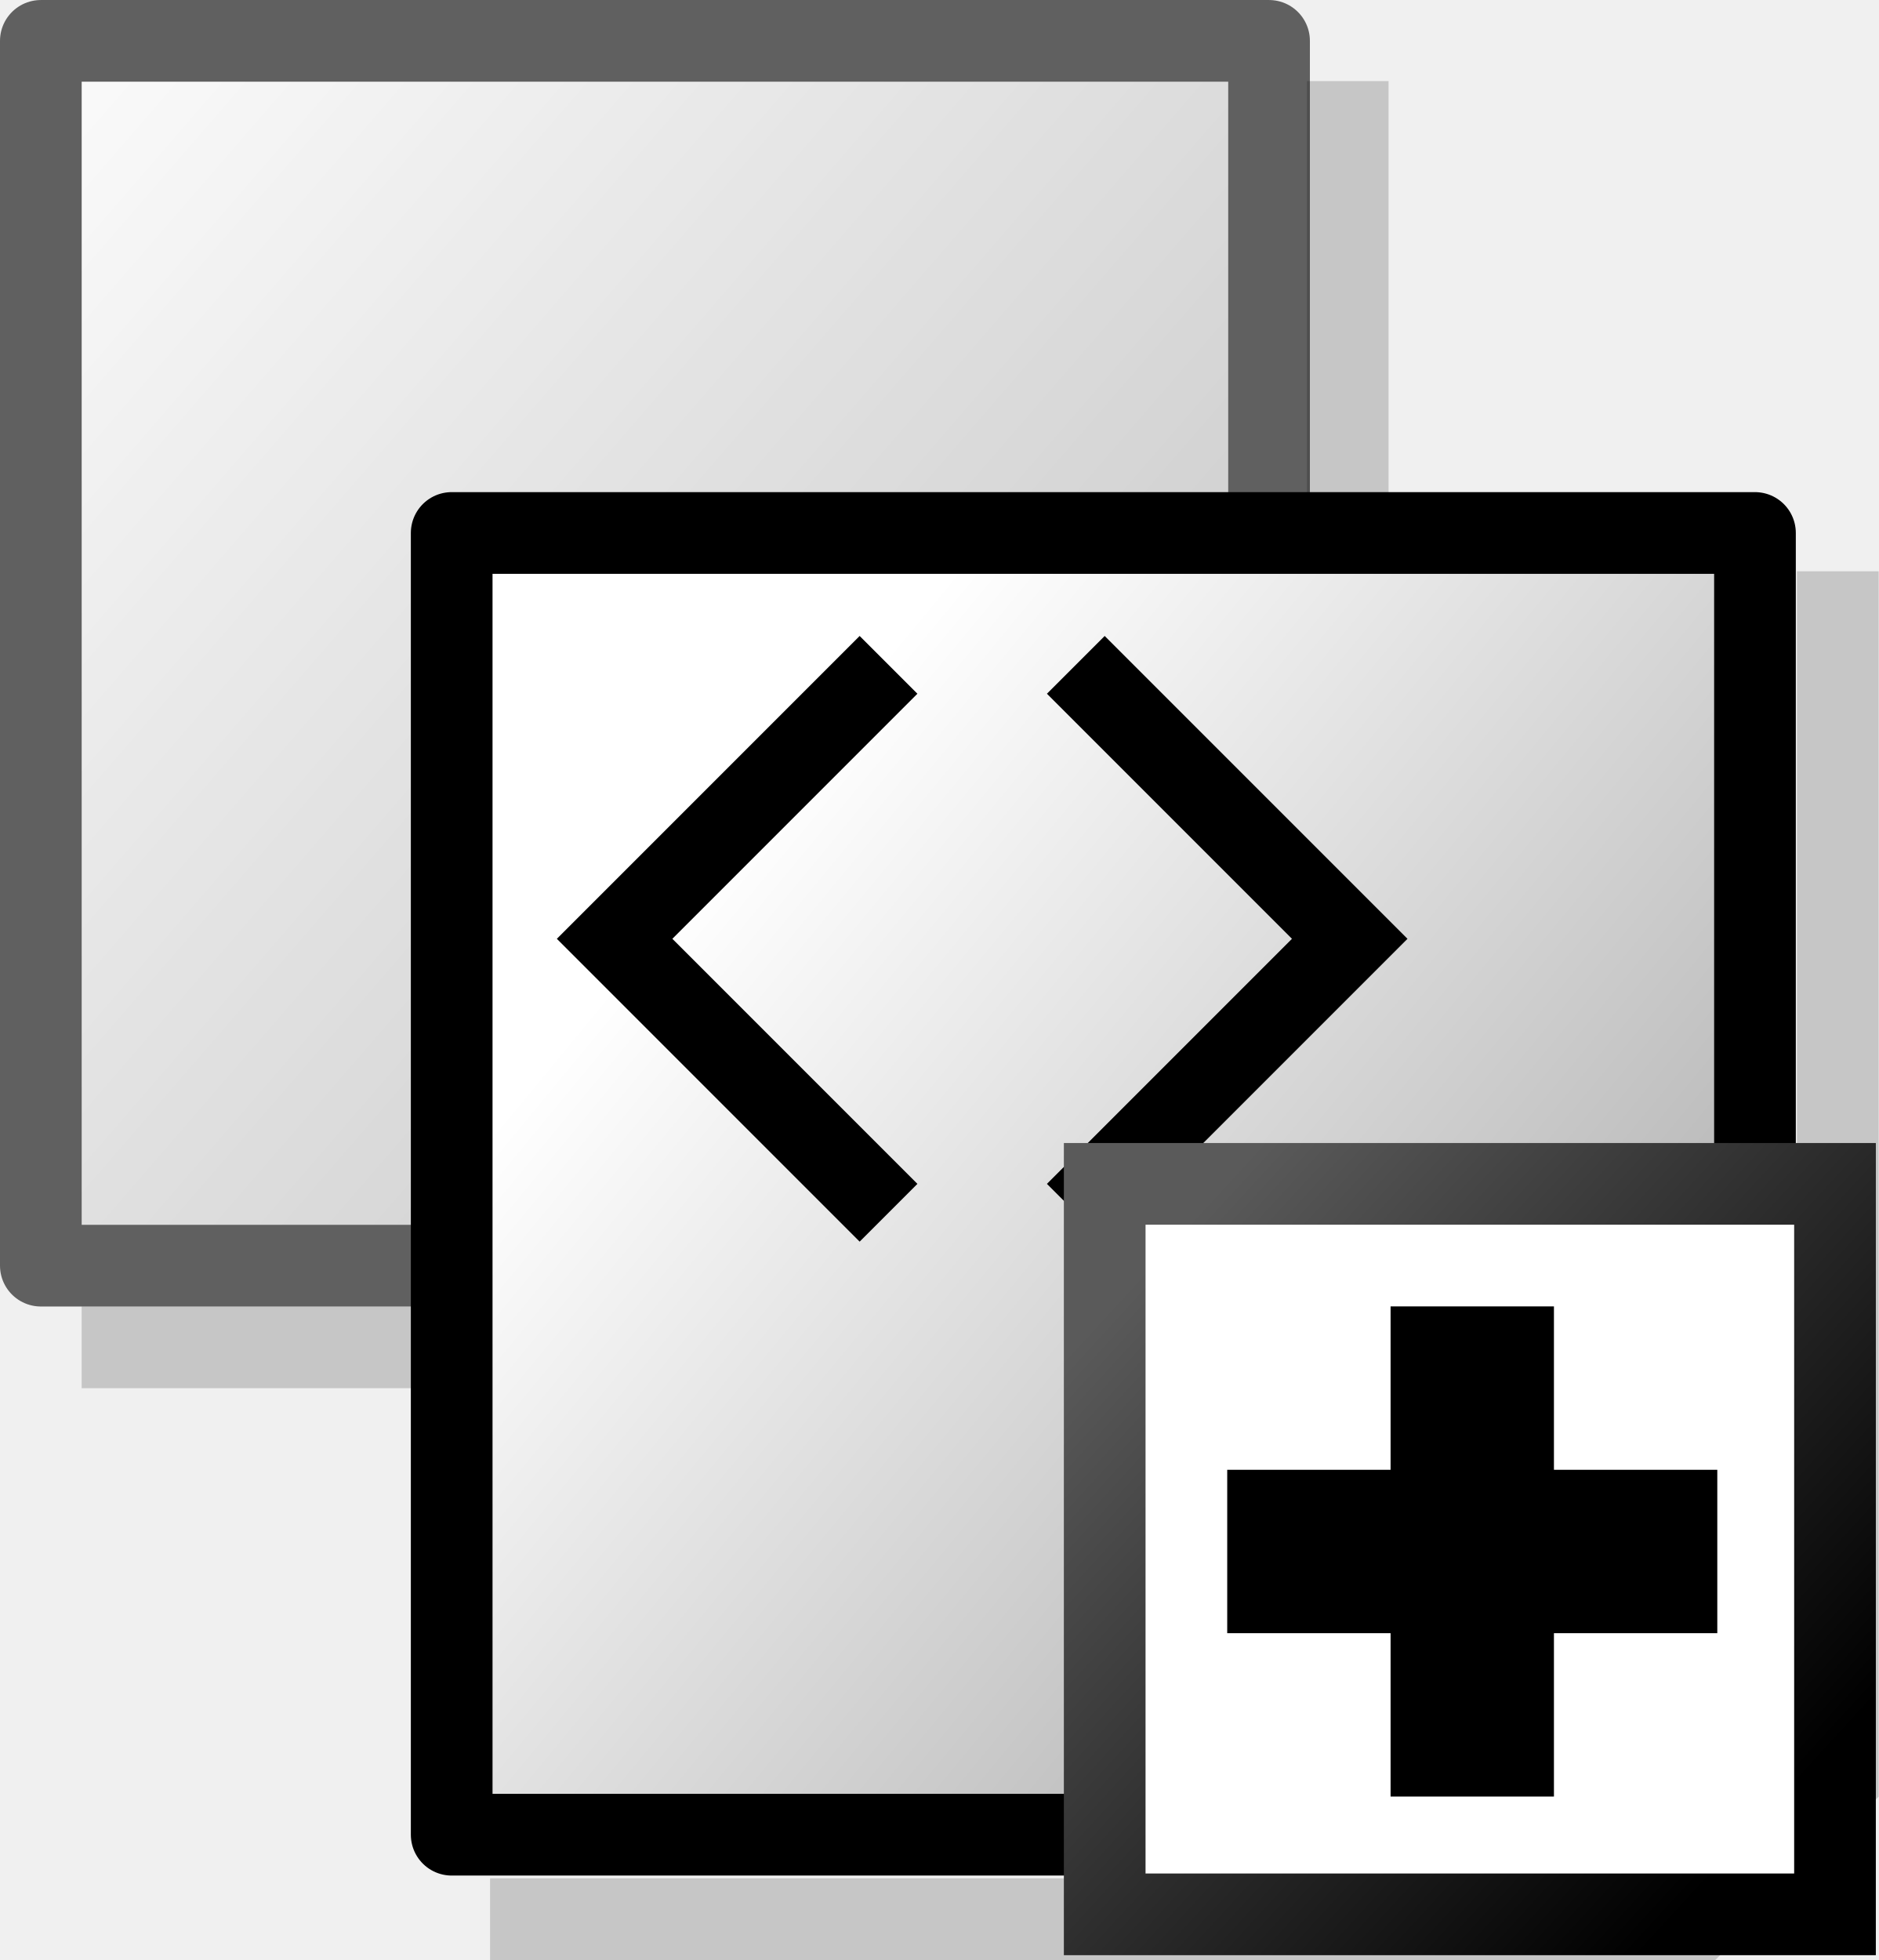
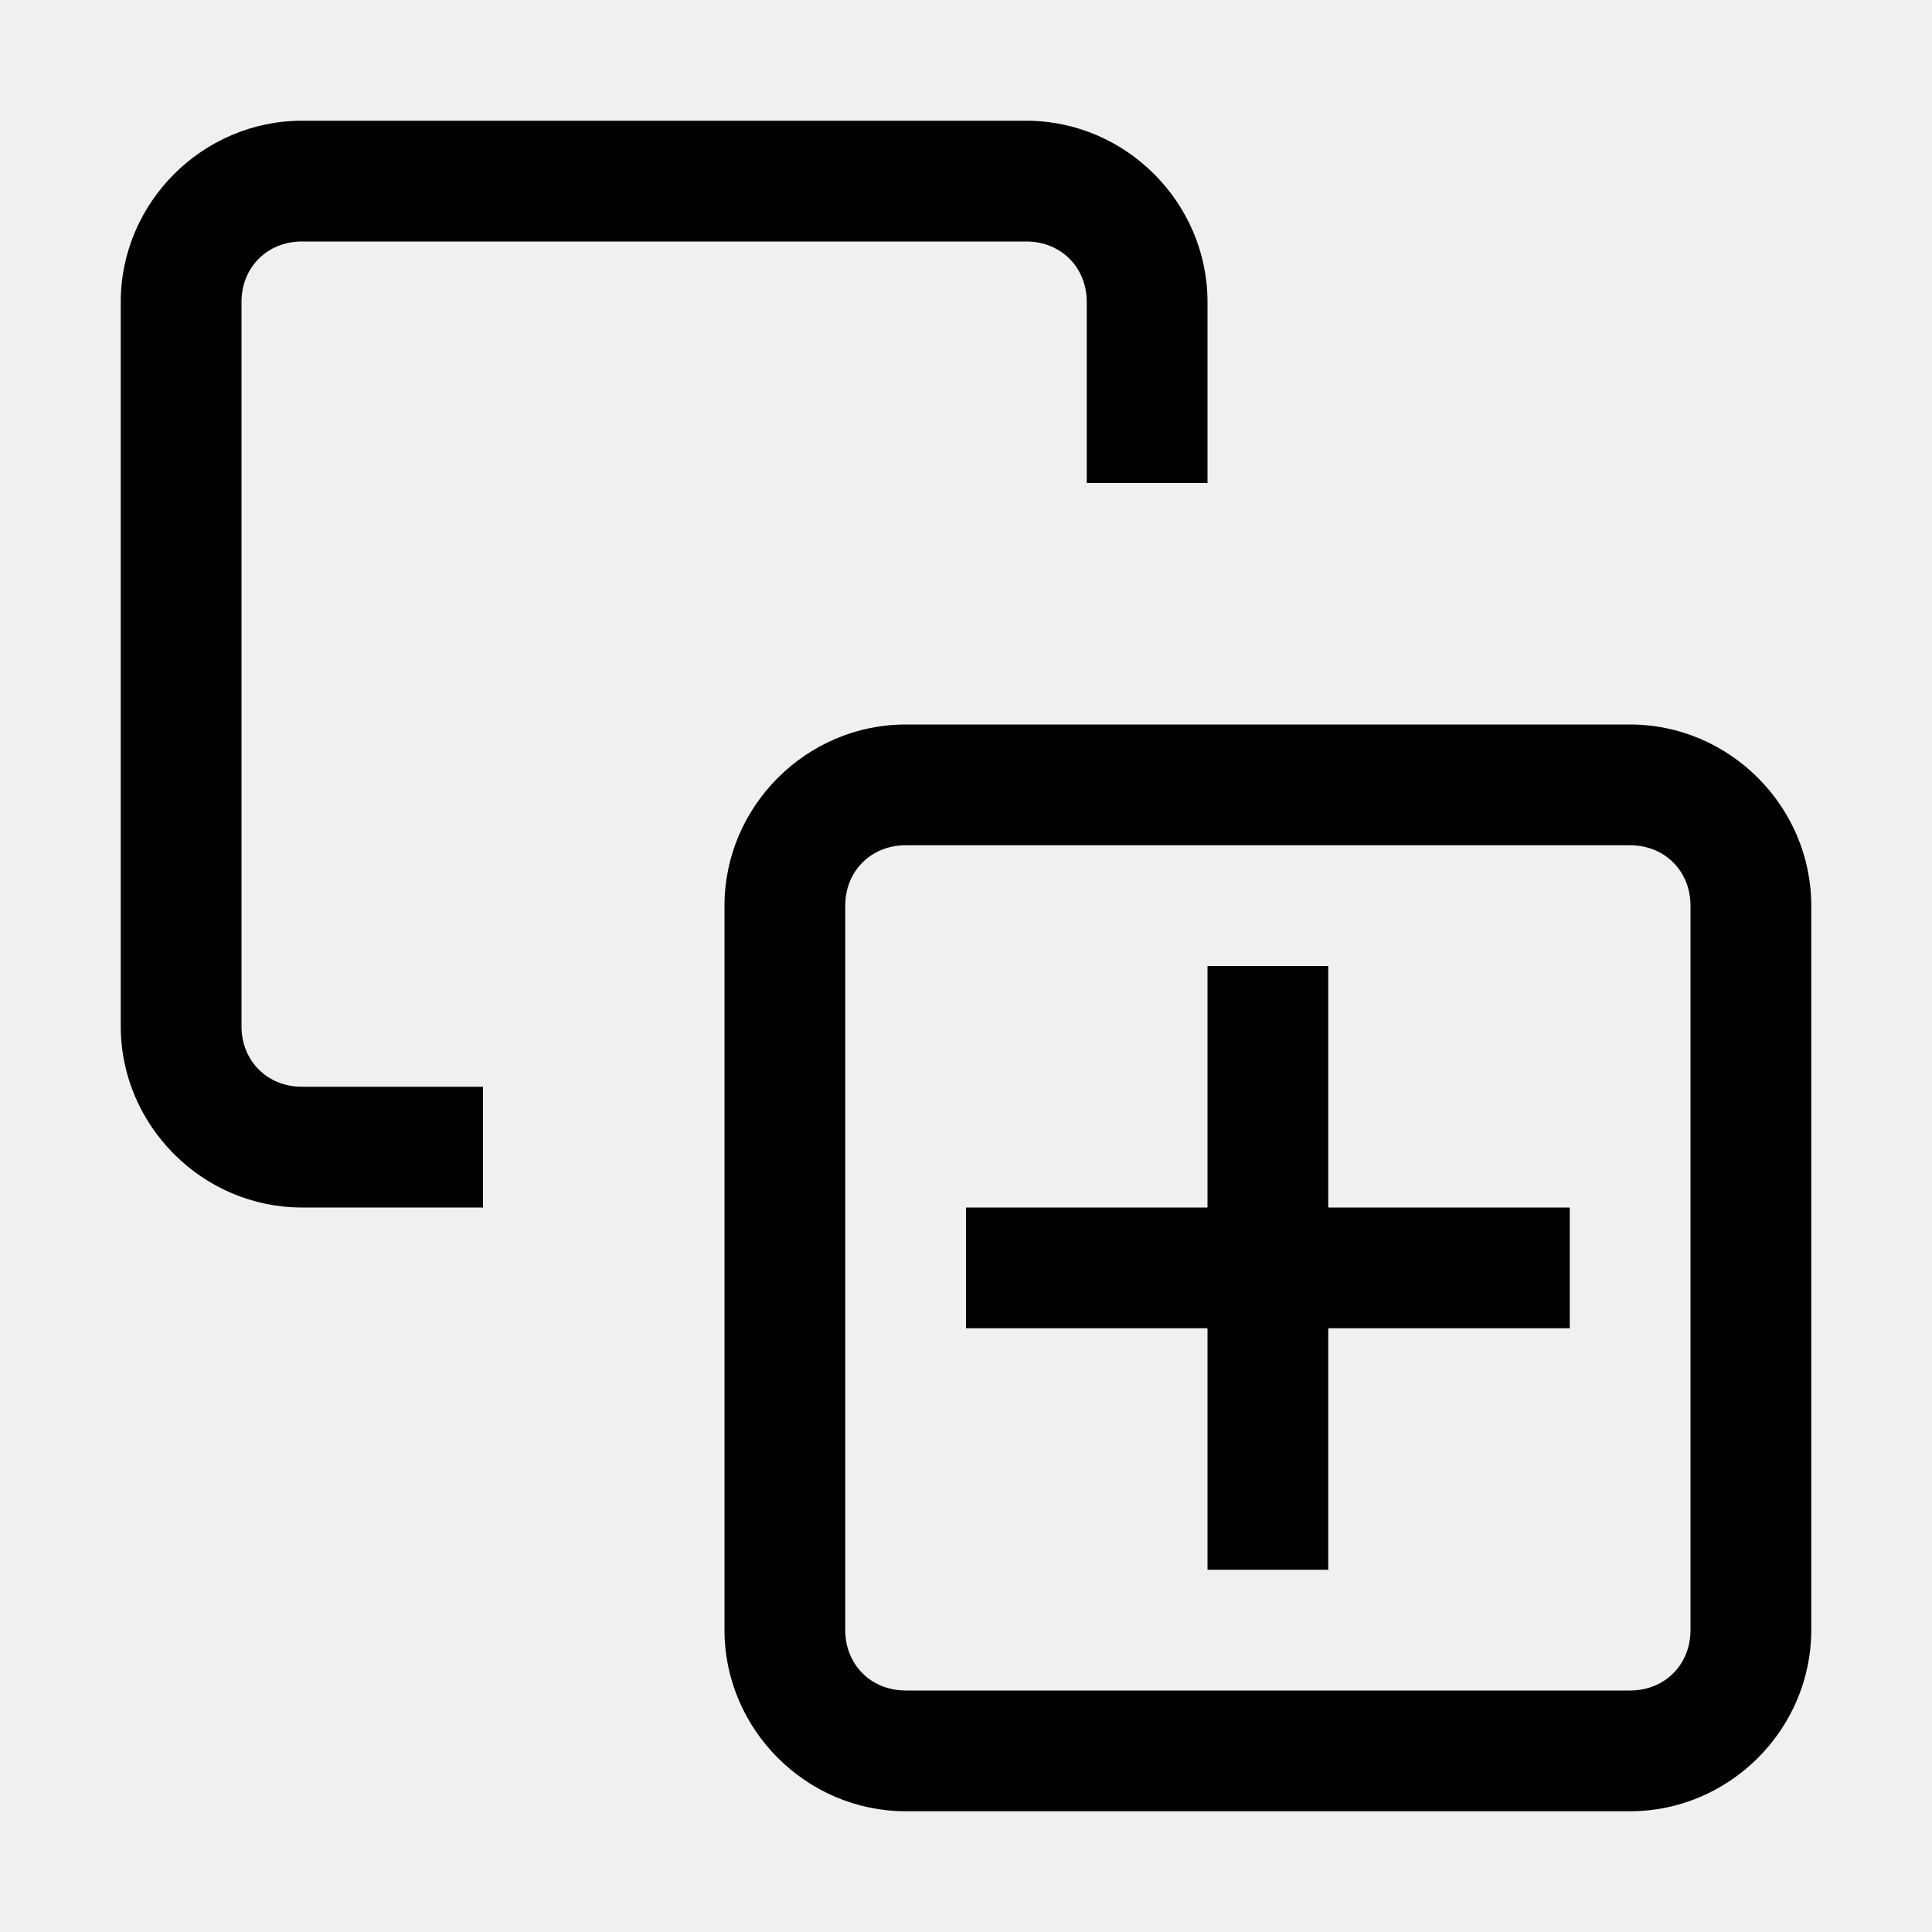
- <svg xmlns="http://www.w3.org/2000/svg" xmlns:xlink="http://www.w3.org/1999/xlink" id="svg1" width="23" height="23.993">
-   <defs id="defs3">
-     <linearGradient gradientTransform="matrix(0.791429,0,0,0.832948,188.7144,-7.002499)" gradientUnits="userSpaceOnUse" id="linearGradient5506" x1="900.993" x2="917.369" xlink:href="#linearGradient2485" y1="15.861" y2="30.794" />
-     <linearGradient id="linearGradient2485">
-       <stop id="stop2486" offset="0" style="stop-color:#ffffff;stop-opacity:1" />
-       <stop id="stop2487" offset="1" style="stop-color:#aaaaaa;stop-opacity:1" />
-     </linearGradient>
-     <linearGradient gradientUnits="userSpaceOnUse" id="linearGradient5828" x1="915.07" x2="922.557" xlink:href="#linearGradient5704" y1="20.453" y2="27.324" />
-     <linearGradient id="linearGradient5704">
-       <stop id="stop5706" offset="0" style="stop-color:#5a5a5a;stop-opacity:1" />
-       <stop id="stop5708" offset="1" style="stop-color:#000000;stop-opacity:1" />
-     </linearGradient>
-     <linearGradient gradientTransform="matrix(0.839788,0,0,0.88527,150.222,-1.762836)" gradientUnits="userSpaceOnUse" id="linearGradient5494" x1="904.083" x2="917.369" xlink:href="#linearGradient2485" y1="19.211" y2="30.794" />
-   </defs>
-   <g id="xml-node-duplicate" transform="translate(-900.5,-4.991727)">
-     <path d="M 916.5,5.985 917.5,5.985 917.5,19.985 915.5,21.985 901.5,21.985 901.5,20.985 916.5,20.985 916.5,5.985 Z" id="path5508" style="fill:#000000;fill-opacity:0.179;fill-rule:evenodd" />
-     <rect height="14.993" id="rect5504" style="color:#000000;opacity:0.6;fill:url(#linearGradient5506);fill-rule:evenodd;stroke:#000000;stroke-width:1;stroke-linecap:round;stroke-linejoin:round" width="15.037" x="901" y="5.492" />
-     <path d="M 922.5,11.985 923.5,11.985 923.5,26.985 921.5,28.985 906.5,28.985 906.5,27.985 922.5,27.985 922.5,11.985 Z" id="path5470" style="fill:#000000;fill-opacity:0.179;fill-rule:evenodd" />
-     <rect height="15.935" id="rect5472" style="color:#000000;fill:url(#linearGradient5494);fill-rule:evenodd;stroke:#000000;stroke-width:1;stroke-linecap:round;stroke-linejoin:round" width="15.956" x="906.03" y="11.516" />
-     <g id="use5765" transform="matrix(1,0,0,1,4.5246,-5.0161)">
-       <path d="M 906.5,24.5 903.5,21.5 906.5,18.5 M 909.5,24.5 912.5,21.5 909.5,18.5" id="path5418" style="fill:none;stroke:#000000;stroke-width:1px;stroke-linecap:square" />
-     </g>
-     <g id="use5768" transform="matrix(1,0,0,1,-0.4822,-0.0151991)">
-       <path d="M 914.507,19.499 923.448,19.499 923.448,28.441 914.507,28.441 914.507,19.499 Z" id="path5430" style="fill:#ffffff;fill-rule:evenodd;stroke:url(#linearGradient5828);stroke-width:1px" />
-       <path d="M 919.007,20.999 919.007,26.999" id="path5424" style="fill:none;stroke:#000000;stroke-width:2" />
-       <path d="M 922.007,23.999 916.007,23.999" id="path5426" style="fill:none;stroke:#000000;stroke-width:2;stroke-linejoin:round" />
-     </g>
-   </g>
+ <svg xmlns="http://www.w3.org/2000/svg" id="svg8" version="1.1" viewBox="0 0 16 16" height="16" width="16">
+   <defs id="defs2" />
+   <path id="path5" style="color:#000000;-inkscape-stroke:none;stroke:none" d="m 8,10 v 1 h 0.5 4 0.5 v -1 h -0.5 -4 z m 2,-2 v 0.5 4 0.5 h 1 V 12.5 8.5 8 Z M 7.5,6 C 6.678,6 6,6.678 6,7.5 v 6 C 6,14.322 6.678,15 7.5,15 h 6 c 0.822,0 1.5,-0.678 1.5,-1.5 v -6 C 15,6.678 14.322,6 13.5,6 Z m 0,1 h 6 C 13.786,7 14,7.214 14,7.5 v 6 c 0,0.286 -0.214,0.5 -0.5,0.5 h -6 C 7.214,14 7,13.786 7,13.5 v -6 C 7,7.214 7.214,7 7.5,7 Z M 2.5,1 C 1.678,1 1,1.678 1,2.5 v 6 C 1,9.322 1.678,10 2.5,10 H 4 V 9 H 2.5 C 2.214,9 2,8.786 2,8.5 v -6 C 2,2.214 2.214,2 2.5,2 h 6 C 8.786,2 9,2.214 9,2.5 V 4 h 1 V 2.5 C 10,1.678 9.322,1 8.5,1 Z" />
</svg>
